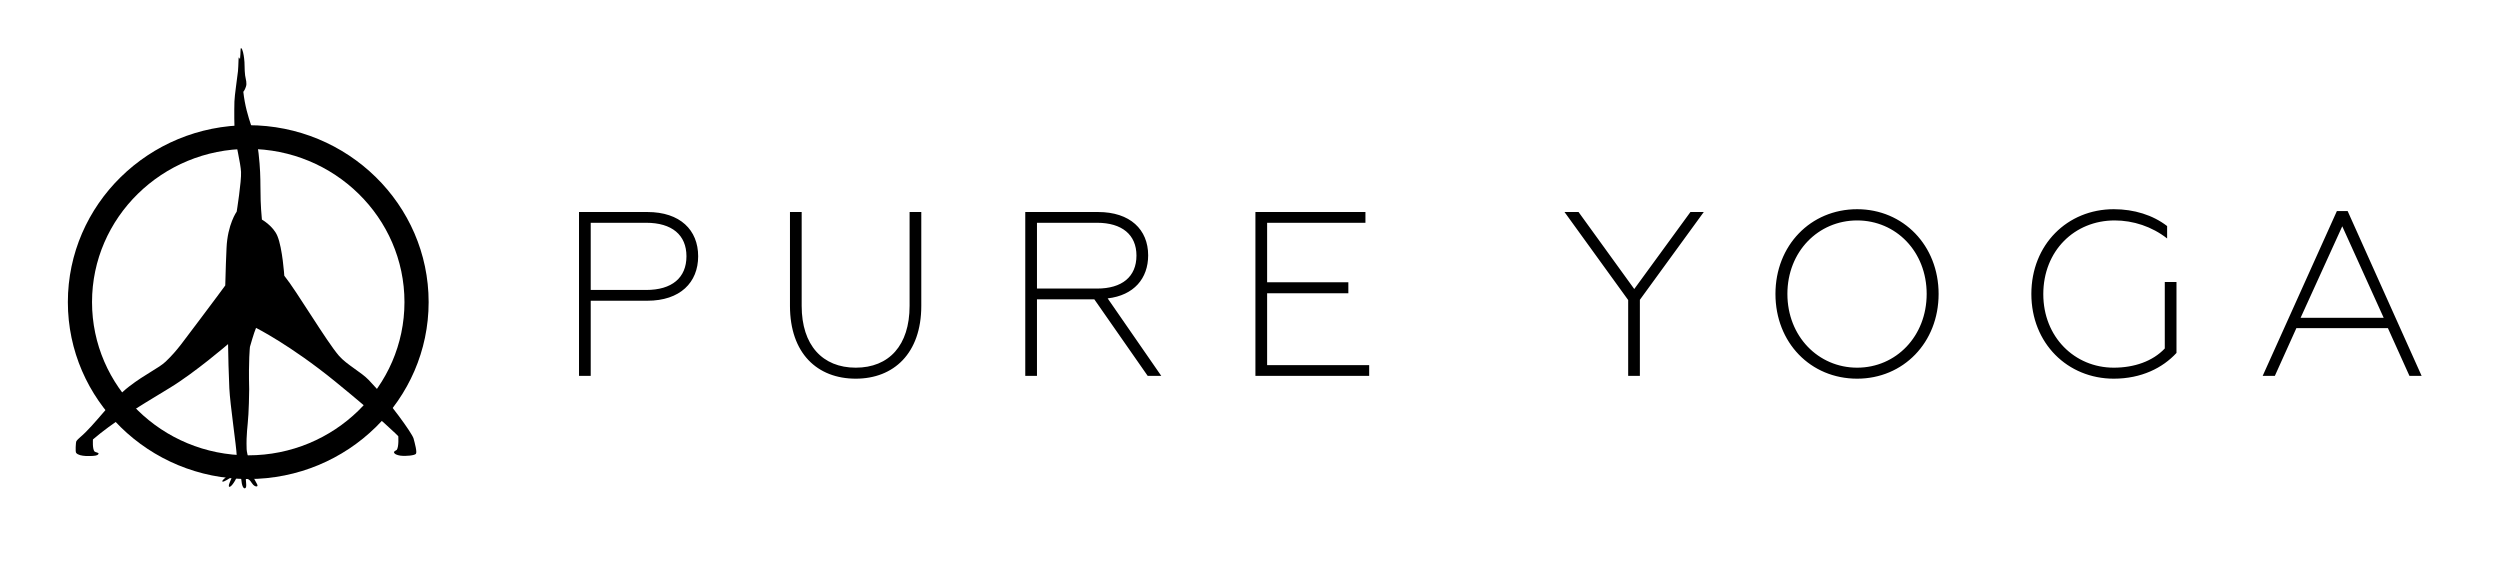
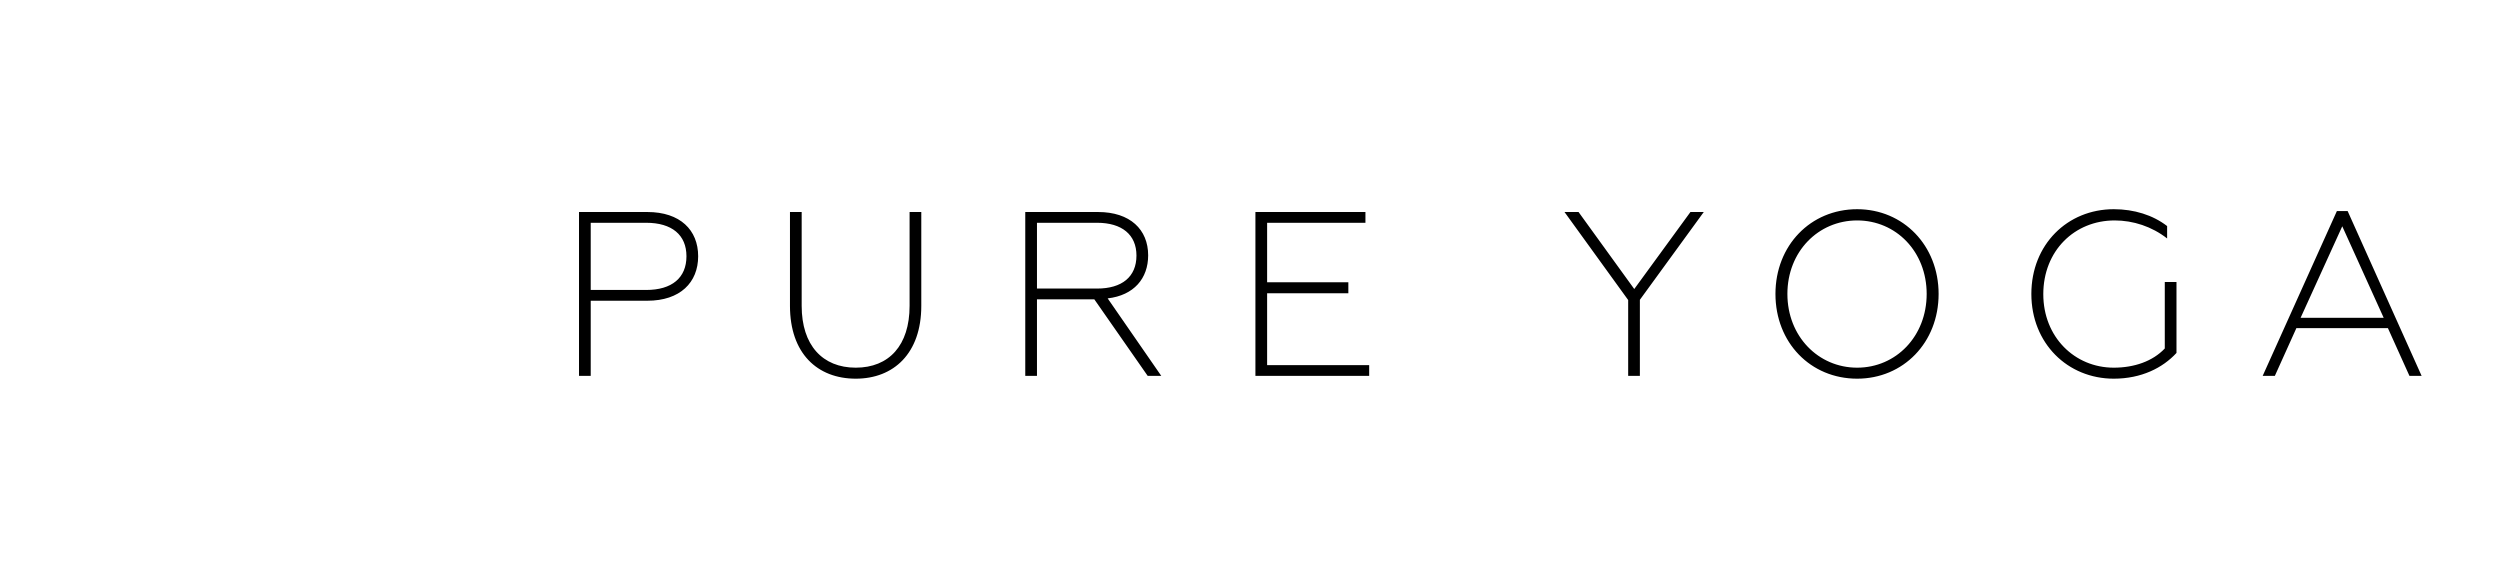
<svg xmlns="http://www.w3.org/2000/svg" width="1869px" height="428px" viewBox="0 0 1869 428" version="1.1">
  <g id="Page-1" stroke="none" strokeWidth="1" fill="none" fillRule="evenodd">
    <path d="M432.87,281 L432.87,158.5 L483.97,158.5 C508.47,158.5 521.945,171.975 521.945,191.575 C521.945,211.175 508.47,224.825 483.97,224.825 L441.62,224.825 L441.62,281 L432.87,281 Z M441.62,216.775 L483.095,216.775 C502.345,216.775 513.195,207.675 513.195,191.575 C513.195,175.65 502.345,166.55 483.095,166.55 L441.62,166.55 L441.62,216.775 Z M639.755,283.1 C611.055,283.1 590.58,264.2 590.58,228.675 L590.58,158.5 L599.33,158.5 L599.33,228.675 C599.33,258.075 614.905,274.875 639.755,274.875 C664.605,274.875 680.005,258.25 680.005,228.675 L680.005,158.5 L688.755,158.5 L688.755,228.675 C688.755,264.2 668.105,283.1 639.755,283.1 Z M766.49,281 L766.49,158.5 L820.915,158.5 C844.89,158.5 858.365,171.625 858.365,190.875 C858.365,208.2 847.69,220.8 828.09,223.075 L868.165,281 L858.015,281 L818.115,223.775 L775.24,223.775 L775.24,281 L766.49,281 Z M775.24,215.725 L820.215,215.725 C838.765,215.725 849.615,206.975 849.615,191.05 C849.615,175.475 838.765,166.55 820.215,166.55 L775.24,166.55 L775.24,215.725 Z M938.55,281 L938.55,158.5 L1020.8,158.5 L1020.8,166.55 L947.3,166.55 L947.3,211 L1008.025,211 L1008.025,219.225 L947.3,219.225 L947.3,272.95 L1023.6,272.95 L1023.6,281 L938.55,281 Z M1217.22,281 L1217.22,224.3 L1169.62,158.5 L1180.12,158.5 L1221.77,216.075 L1263.77,158.5 L1273.745,158.5 L1225.97,224.125 L1225.97,281 L1217.22,281 Z M1388.405,274.875 C1417.455,274.875 1440.38,251.425 1440.38,219.75 C1440.38,188.075 1417.455,164.8 1388.405,164.8 C1359.355,164.8 1336.255,188.075 1336.255,219.75 C1336.255,251.425 1359.355,274.875 1388.405,274.875 Z M1388.405,283.1 C1353.58,283.1 1327.33,256.15 1327.33,219.75 C1327.33,183.525 1353.58,156.4 1388.405,156.4 C1422.88,156.4 1449.305,183.525 1449.305,219.75 C1449.305,256.15 1422.88,283.1 1388.405,283.1 Z M1580.24,283.1 C1545.765,283.1 1518.64,256.675 1518.64,219.75 C1518.64,182.825 1545.59,156.4 1580.24,156.4 C1595.465,156.4 1609.465,160.775 1620.14,169 L1620.14,178.275 C1608.765,169.35 1594.765,164.8 1580.94,164.8 C1550.84,164.8 1527.565,187.55 1527.565,219.925 C1527.565,251.95 1551.015,274.875 1580.24,274.875 C1595.465,274.875 1609.29,270.15 1618.39,260.525 L1618.39,210.825 L1627.14,210.825 L1627.14,263.85 C1616.815,275.05 1600.89,283.1 1580.24,283.1 Z M1691.575,281 L1747.05,157.8 L1755.1,157.8 L1810.4,281 L1801.3,281 L1785.2,245.3 L1716.775,245.3 L1700.675,281 L1691.575,281 Z M1719.925,237.6 L1782.05,237.6 L1751.075,169.175 L1719.925,237.6 Z" id="PURE-YOGA" fill="#000000" />
-     <path d="M309.163,327.762 C308.022,323.844 291.093,300.152 275.686,284.109 C269.979,278.139 259.328,272.729 253.431,266.013 C243.921,255.007 221.856,217.697 212.536,206.131 C212.536,206.131 211.204,185.61 207.4,176.469 C204.357,169.007 195.797,164.157 195.797,164.157 C193.705,141.77 195.797,136.92 193.325,114.721 C191.803,100.543 184.194,89.536 181.912,68.643 C181.912,68.643 183.053,67.337 183.814,64.911 C184.765,62.3 183.814,59.688 183.243,56.33 C182.673,52.039 183.053,47.189 182.483,43.458 C182.292,41.593 181.341,35.996 180.2,35.996 C179.629,35.996 180.01,38.608 179.439,44.204 C179.439,44.764 179.249,43.272 178.488,42.898 C178.298,42.712 178.298,48.868 177.918,53.159 C177.157,60.061 175.445,70.695 175.255,75.918 C175.064,82.634 175.064,94.76 175.635,101.475 C176.396,108.378 179.82,121.623 180.2,128.525 C180.58,135.428 176.966,158.187 176.966,158.187 C176.966,158.187 170.119,167.701 169.358,185.423 C168.597,205.757 169.168,187.102 168.407,213.406 C168.407,213.406 159.087,226.091 149.766,238.404 C136.642,255.566 133.218,261.35 123.898,270.304 C118.572,275.341 108.871,279.445 96.507,288.959 C83.573,298.846 71.019,317.501 59.987,326.829 C59.226,327.575 57.324,329.068 56.944,330.187 C56.753,330.933 56.183,337.649 56.944,338.582 C59.416,341.753 69.117,340.82 69.688,340.82 C72.351,340.634 73.492,340.074 73.682,339.141 C73.872,338.395 71.59,338.209 70.829,337.649 C68.927,336.156 69.497,328.508 69.497,328.508 C84.144,316.009 100.502,305.935 126.751,290.078 C145.582,278.699 170.499,257.245 170.499,257.245 C170.88,274.781 170.69,271.05 171.45,290.265 C172.021,302.577 176.776,333.918 176.966,340.634 C176.966,343.619 174.304,348.655 172.972,351.454 C172.401,352.76 171.26,354.625 169.738,355.931 C166.885,358.543 165.744,359.475 166.315,360.035 C167.076,360.595 172.211,357.423 173.733,355.931 C173.733,355.931 173.162,357.237 172.401,359.102 C171.45,361.341 170.499,363.579 171.45,363.953 C172.211,364.139 173.733,362.46 174.684,360.968 C176.015,359.102 177.347,356.117 177.347,356.117 C177.918,356.117 179.439,356.677 180.2,357.423 C180.2,357.423 180.58,359.475 180.771,361.341 C181.151,363.393 181.912,365.072 182.863,365.072 C184.194,365.072 184.194,363.02 184.004,361.341 C183.814,359.848 183.814,357.796 183.814,357.796 C187.048,357.983 187.808,360.968 189.33,362.46 C190.662,363.766 191.803,363.766 192.183,363.579 C193.134,363.02 191.803,361.341 191.042,359.848 C190.281,358.543 189.33,356.677 189.33,356.677 C189.33,356.677 192.374,357.423 192.944,355.558 C193.134,355.185 191.803,354.812 190.471,354.252 C189.33,353.692 188.189,353.133 188.189,353.133 C187.048,348.469 186.287,346.603 185.716,342.872 C185.336,340.82 184.385,337.462 184.385,335.783 C184.004,324.031 185.146,319.74 185.716,309.666 C185.906,306.495 186.287,297.167 186.287,291.011 C185.716,269.185 186.857,259.298 186.857,259.298 C186.857,259.298 189.901,248.478 191.422,245.12 C191.422,245.12 217.101,257.992 250.388,285.042 C286.338,314.33 297.75,326.083 297.75,326.083 C297.75,326.083 298.321,333.918 296.609,336.343 C296.609,336.343 294.517,337.462 294.517,338.022 C294.707,339.514 296.989,340.261 299.272,340.634 C303.837,341.193 309.924,340.447 310.875,339.328 C312.016,338.209 310.114,331.306 309.163,327.762" id="Path" fill="#000000" />
-     <path d="M185.59,358.126 C111.217,358.126 50.73,298.802 50.73,225.861 C50.73,152.92 111.217,93.596 185.59,93.596 C259.962,93.596 320.449,152.92 320.449,225.861 C320.449,298.802 259.962,358.126 185.59,358.126 M185.59,111.319 C121.299,111.319 68.8,162.62 68.8,225.861 C68.8,288.915 121.108,340.403 185.59,340.403 C249.881,340.403 302.379,289.102 302.379,225.861 C302.379,162.62 249.881,111.319 185.59,111.319" id="Shape" fill="#000000" fillRule="nonzero" />
+     <path d="M565.92,350 L565.92,189 L633.08,189 C665.28,189 682.99,206.71 682.99,232.47 C682.99,258.23 665.28,276.17 633.08,276.17 L577.42,276.17 L577.42,350 L565.92,350 Z M577.42,265.59 L631.93,265.59 C657.23,265.59 671.49,253.63 671.49,232.47 C671.49,211.54 657.23,199.58 631.93,199.58 L577.42,199.58 L577.42,265.59 Z M827.127,352.76 C789.407,352.76 762.497,327.92 762.497,281.23 L762.497,189 L773.997,189 L773.997,281.23 C773.997,319.87 794.467,341.95 827.127,341.95 C859.787,341.95 880.027,320.1 880.027,281.23 L880.027,189 L891.527,189 L891.527,281.23 C891.527,327.92 864.387,352.76 827.127,352.76 Z M982.993,350 L982.993,189 L1054.523,189 C1086.033,189 1103.743,206.25 1103.743,231.55 C1103.743,254.32 1089.713,270.88 1063.953,273.87 L1116.623,350 L1103.283,350 L1050.843,274.79 L994.493,274.79 L994.493,350 L982.993,350 Z M994.493,264.21 L1053.603,264.21 C1077.983,264.21 1092.243,252.71 1092.243,231.78 C1092.243,211.31 1077.983,199.58 1053.603,199.58 L994.493,199.58 L994.493,264.21 Z M1198.43,350 L1198.43,189 L1306.53,189 L1306.53,199.58 L1209.93,199.58 L1209.93,258 L1289.74,258 L1289.74,268.81 L1209.93,268.81 L1209.93,339.42 L1310.21,339.42 L1310.21,350 L1198.43,350 Z M1504.166,350 L1504.166,189 L1611.116,189 L1611.116,199.58 L1515.666,199.58 L1515.666,260.07 L1594.556,260.07 L1594.556,270.88 L1515.666,270.88 L1515.666,350 L1504.166,350 Z M1694.073,350 L1694.073,189 L1705.573,189 L1705.573,350 L1694.073,350 Z M1842.81,350 L1842.81,199.58 L1785.31,199.58 L1785.31,189 L1911.81,189 L1911.81,199.58 L1854.31,199.58 L1854.31,350 L1842.81,350 Z" id="PURE-FIT" />
  </g>
</svg>
